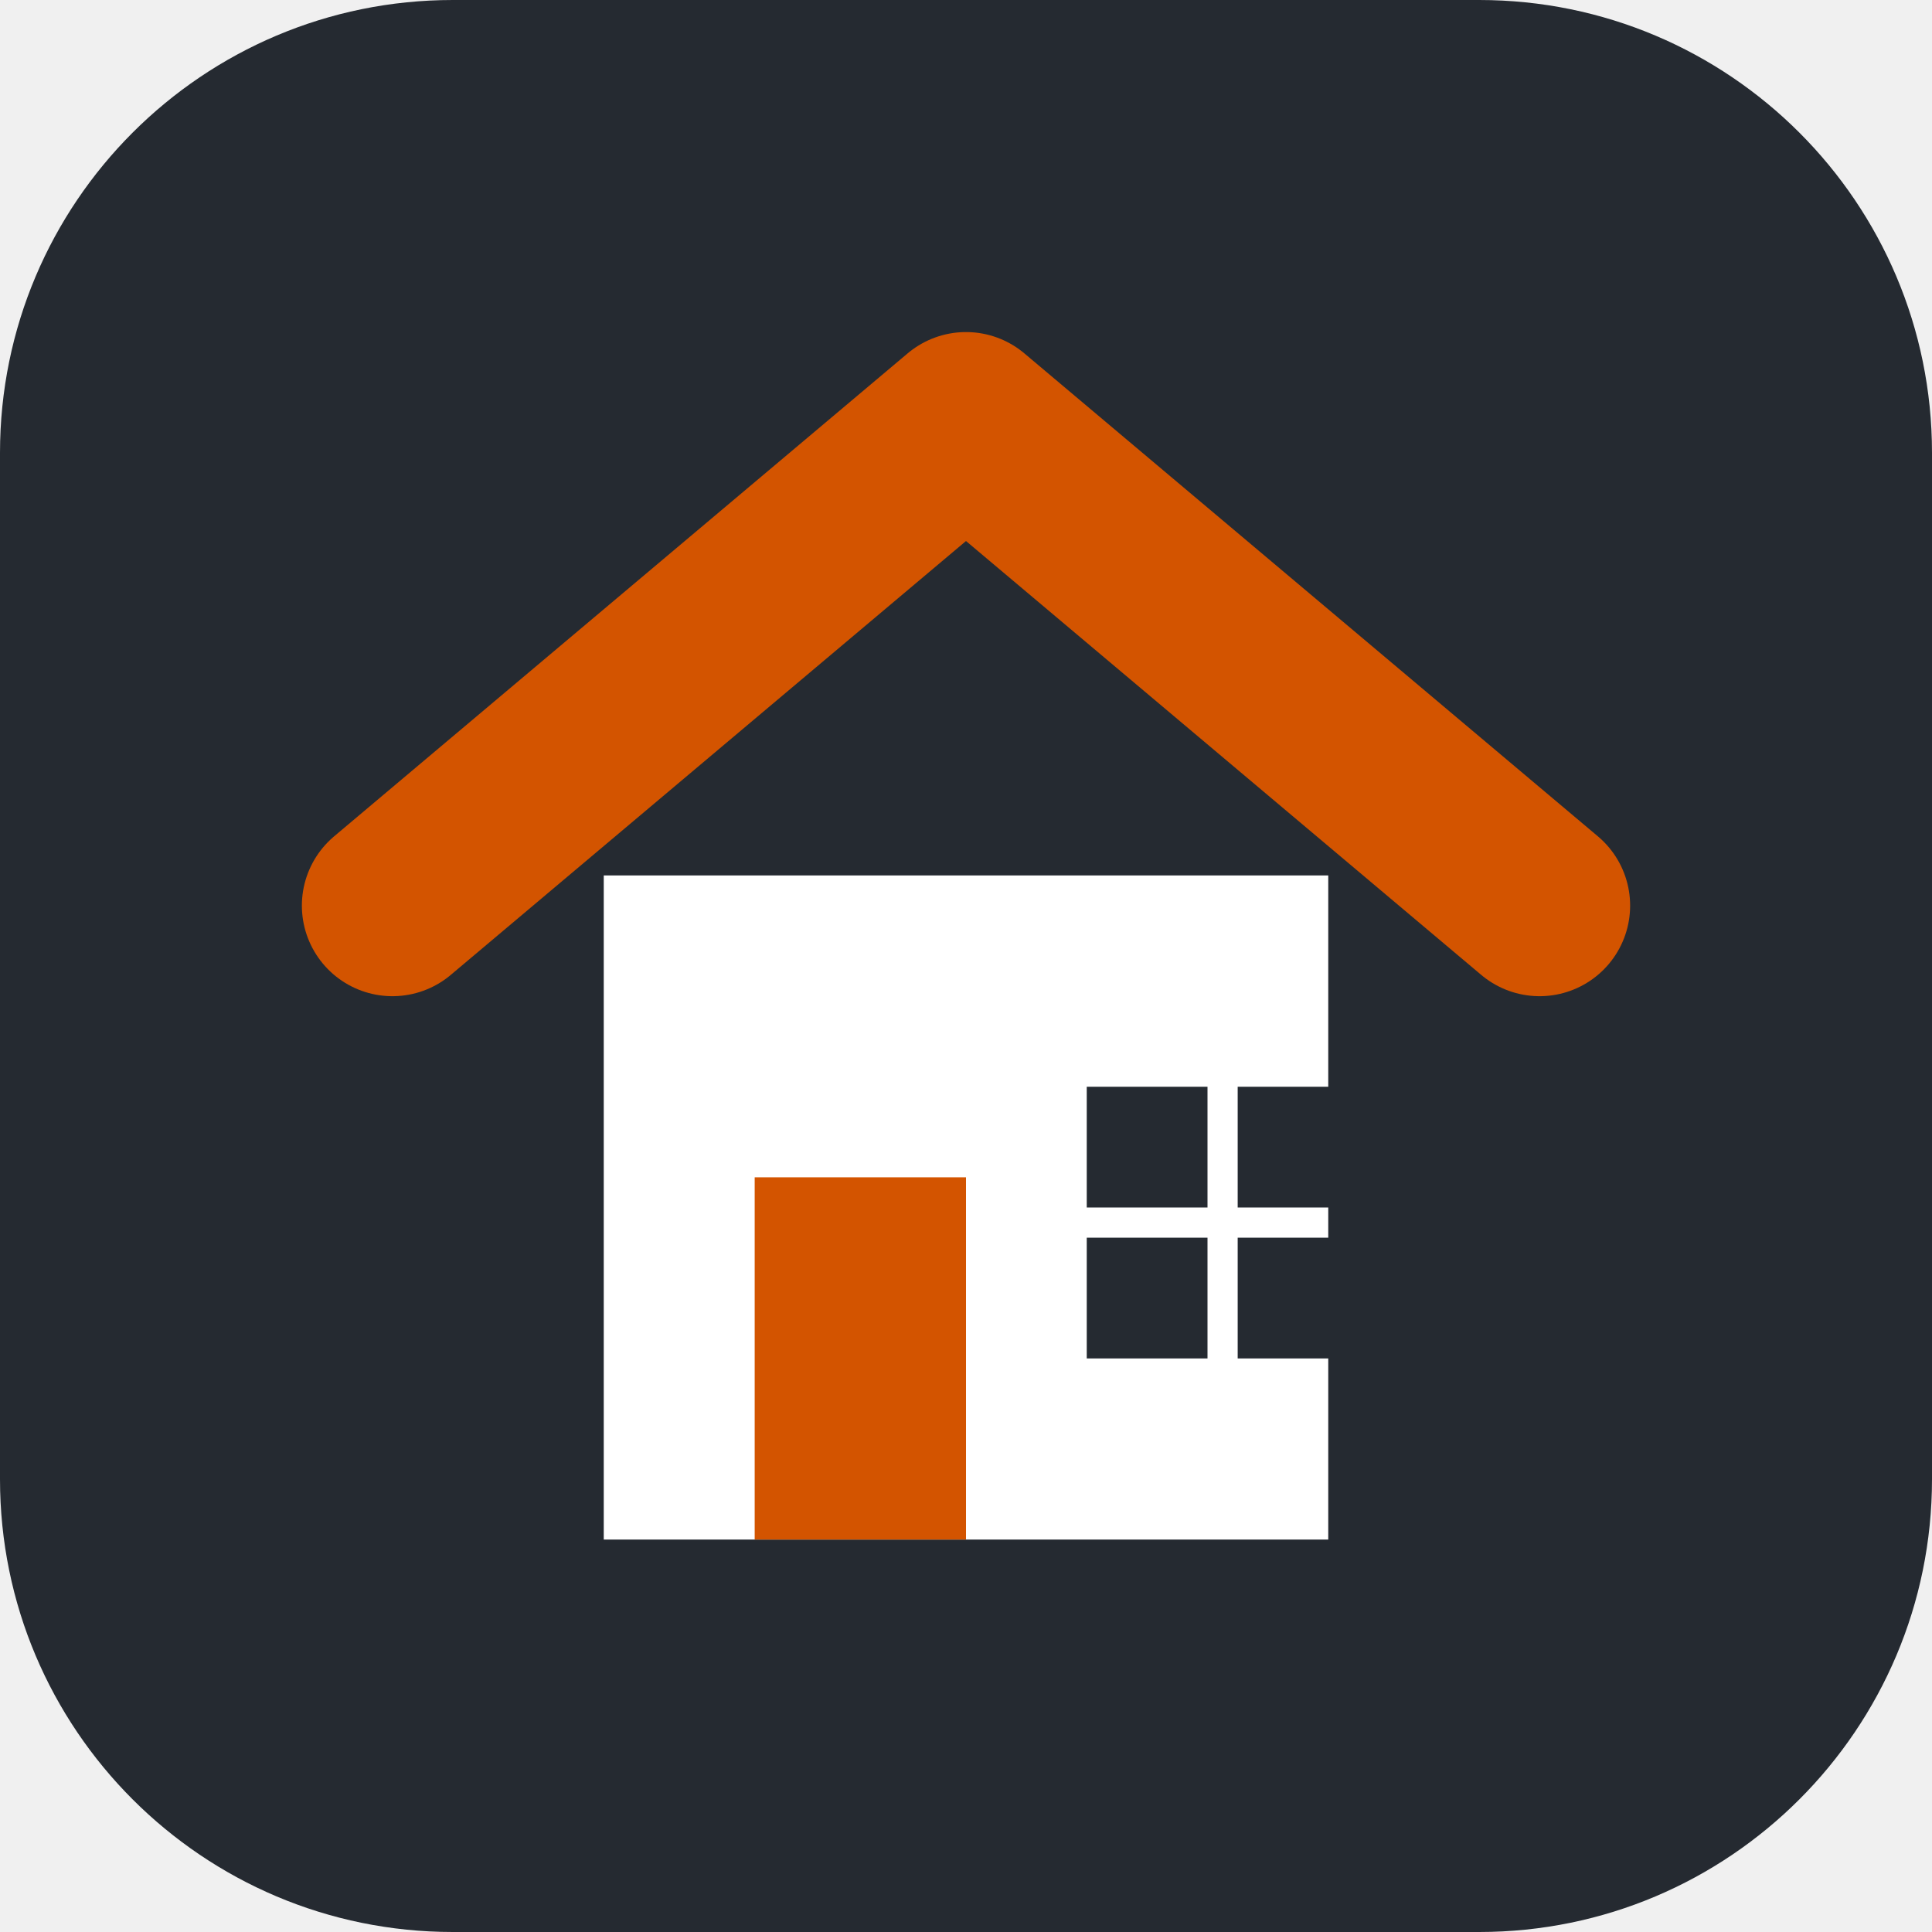
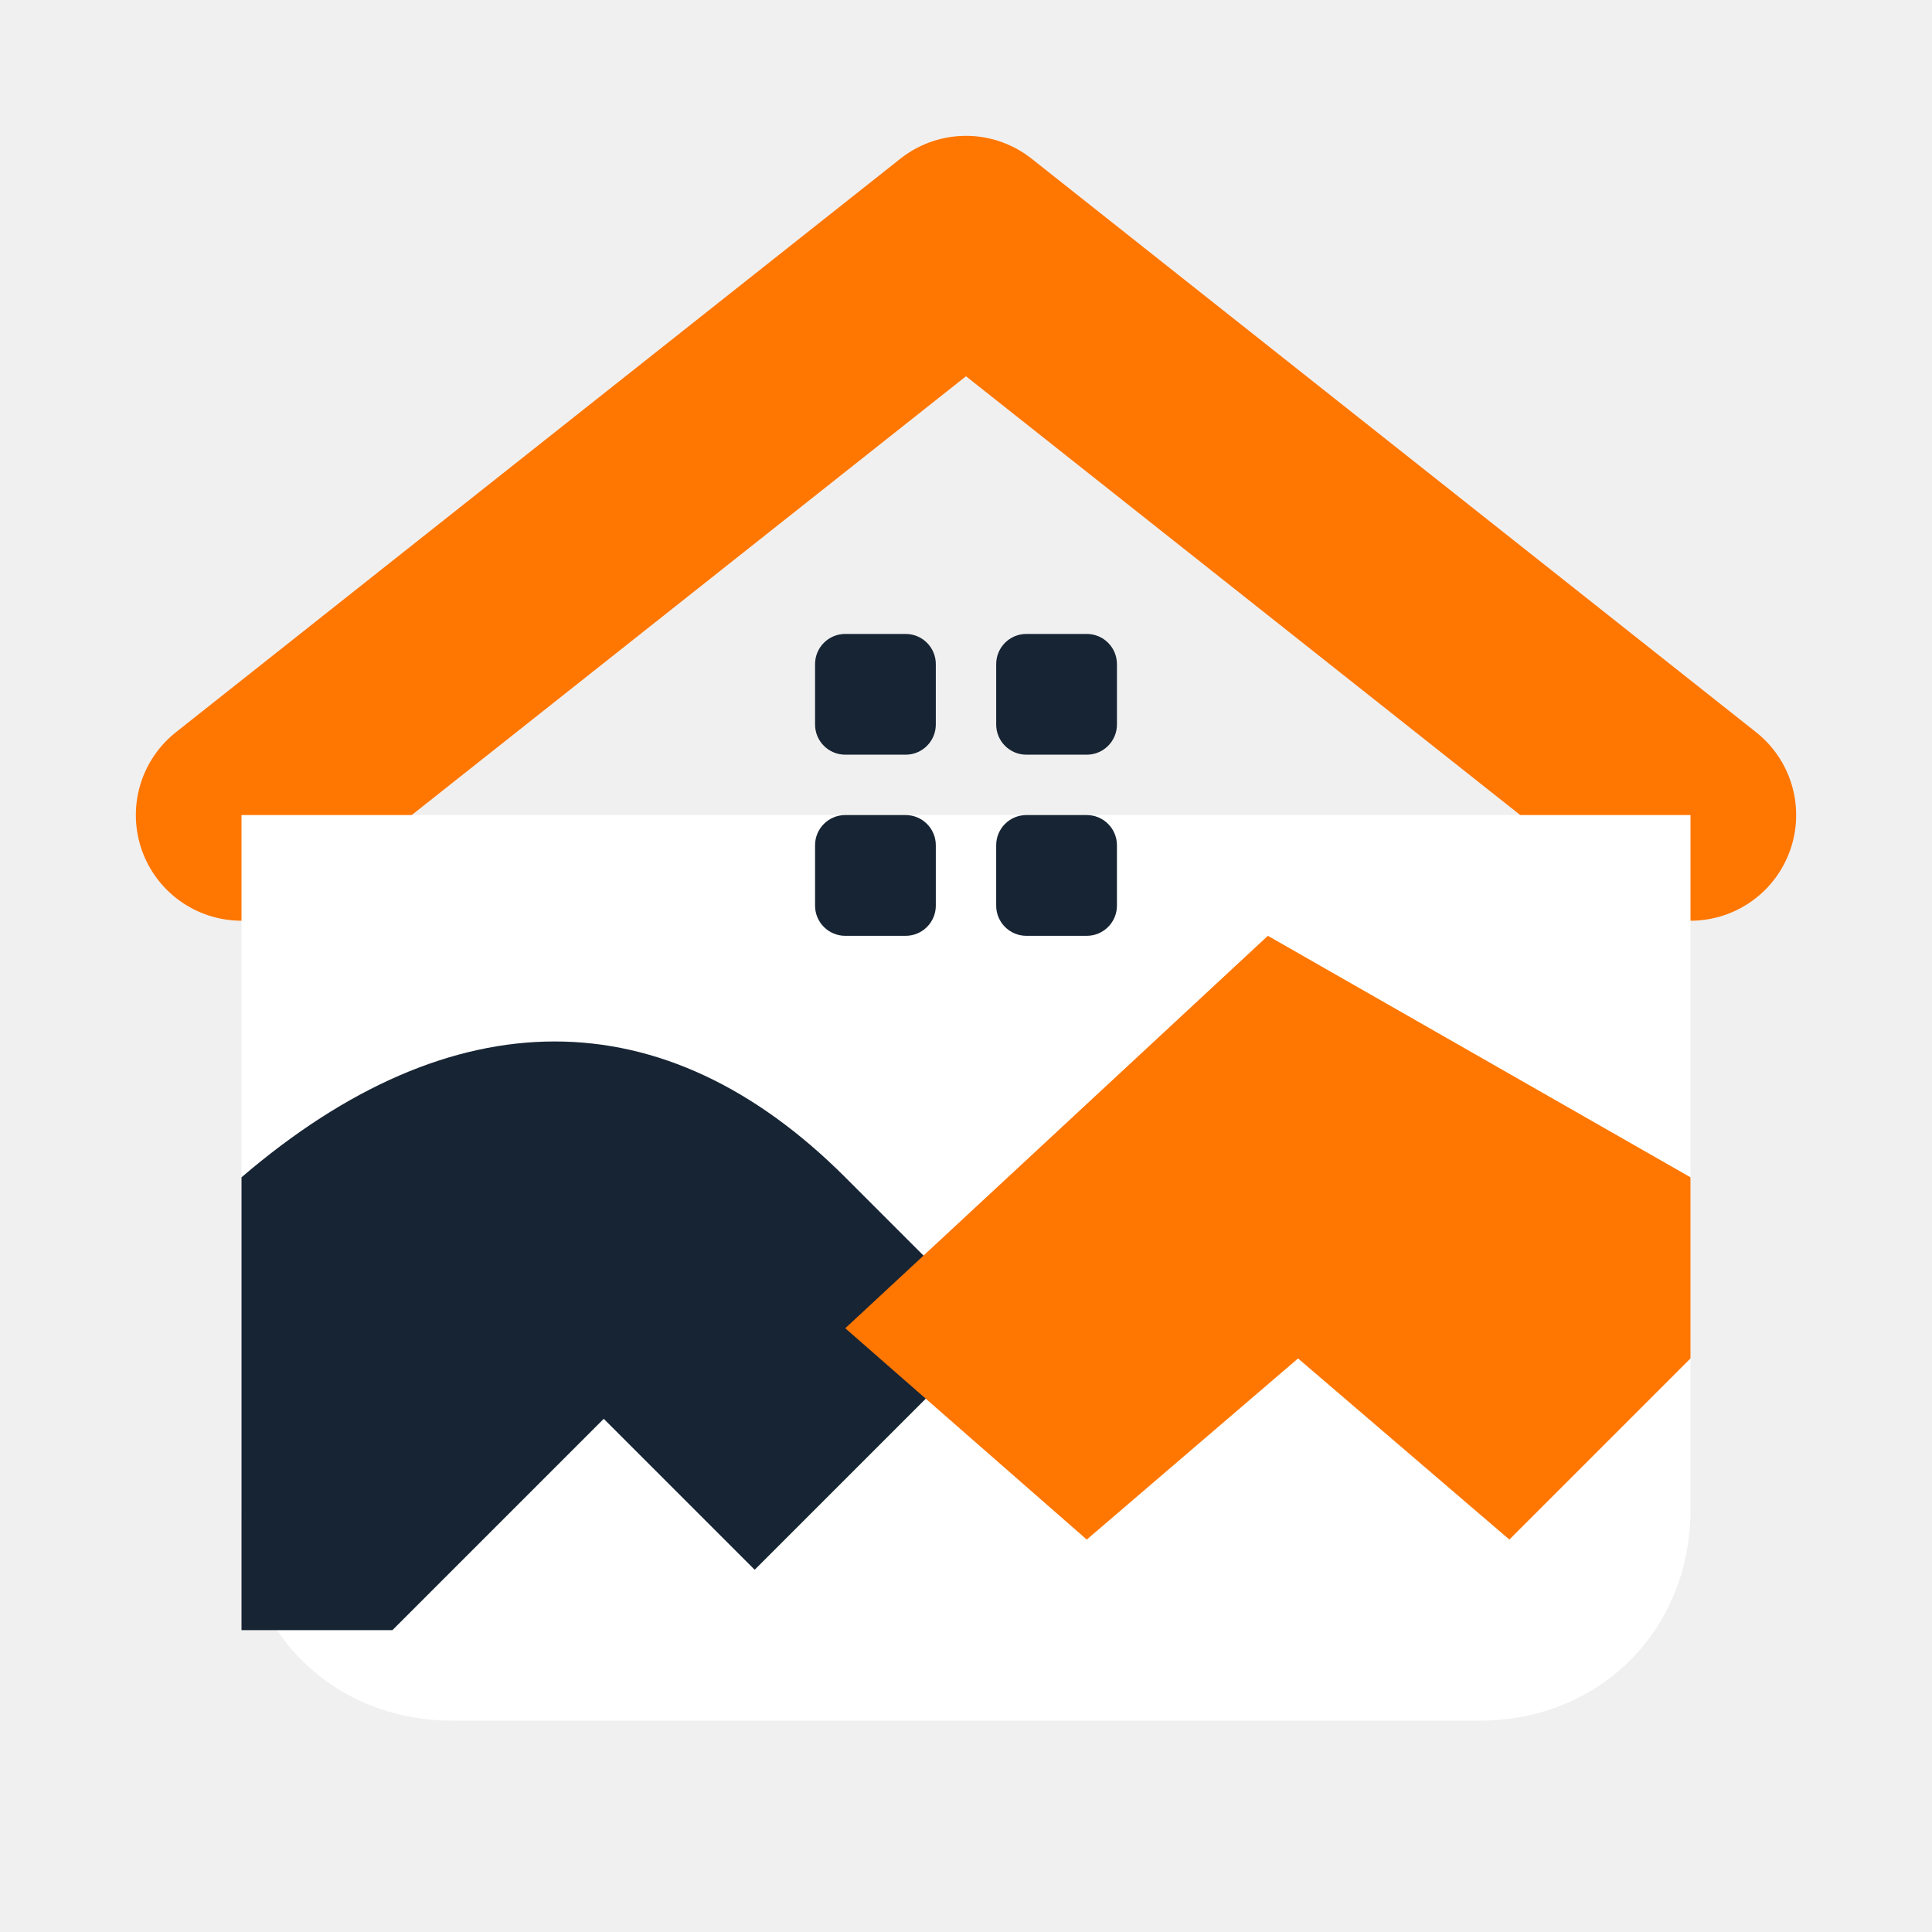
<svg xmlns="http://www.w3.org/2000/svg" viewBox="0 0 64 64">
-   <rect width="64" height="64" rx="15" fill="#252A31" />
-   <path d="M13 30L32 14l19 16" fill="none" stroke="#D35400" stroke-width="6" stroke-linecap="round" stroke-linejoin="round" />
-   <path d="M20 29h24v22H20z" rx="3" fill="#fff" />
-   <path d="M25 39h7v12h-7z" fill="#D35400" />
-   <path d="M36 36h4v4h-4zm5 0h4v4h-4zm-5 5h4v4h-4zm5 0h4v4h-4z" fill="#252A31" />
+   <path d="M8 27 32 8l24 19" fill="none" stroke="#ff7600" stroke-width="7" stroke-linecap="round" stroke-linejoin="round" />
+   <path d="M56 27v23c0 4-3 7-7 7H15c-4 0-7-3-7-7V27" fill="#fff" />
+   <path d="M8 39c7-6 14-6 20 0l5 5-8 8-5-5-7 7H8Z" fill="#172433" />
+   <path d="m56 39-14-8-14 13 8 7 7-6 7 6 6-6Z" fill="#ff7600" />
+   <g fill="#172433">
+     <rect x="27" y="21" width="4" height="4" rx="1" />
+     <rect x="33" y="21" width="4" height="4" rx="1" />
+     <rect x="27" y="27" width="4" height="4" rx="1" />
+     <rect x="33" y="27" width="4" height="4" rx="1" />
+   </g>
</svg>
